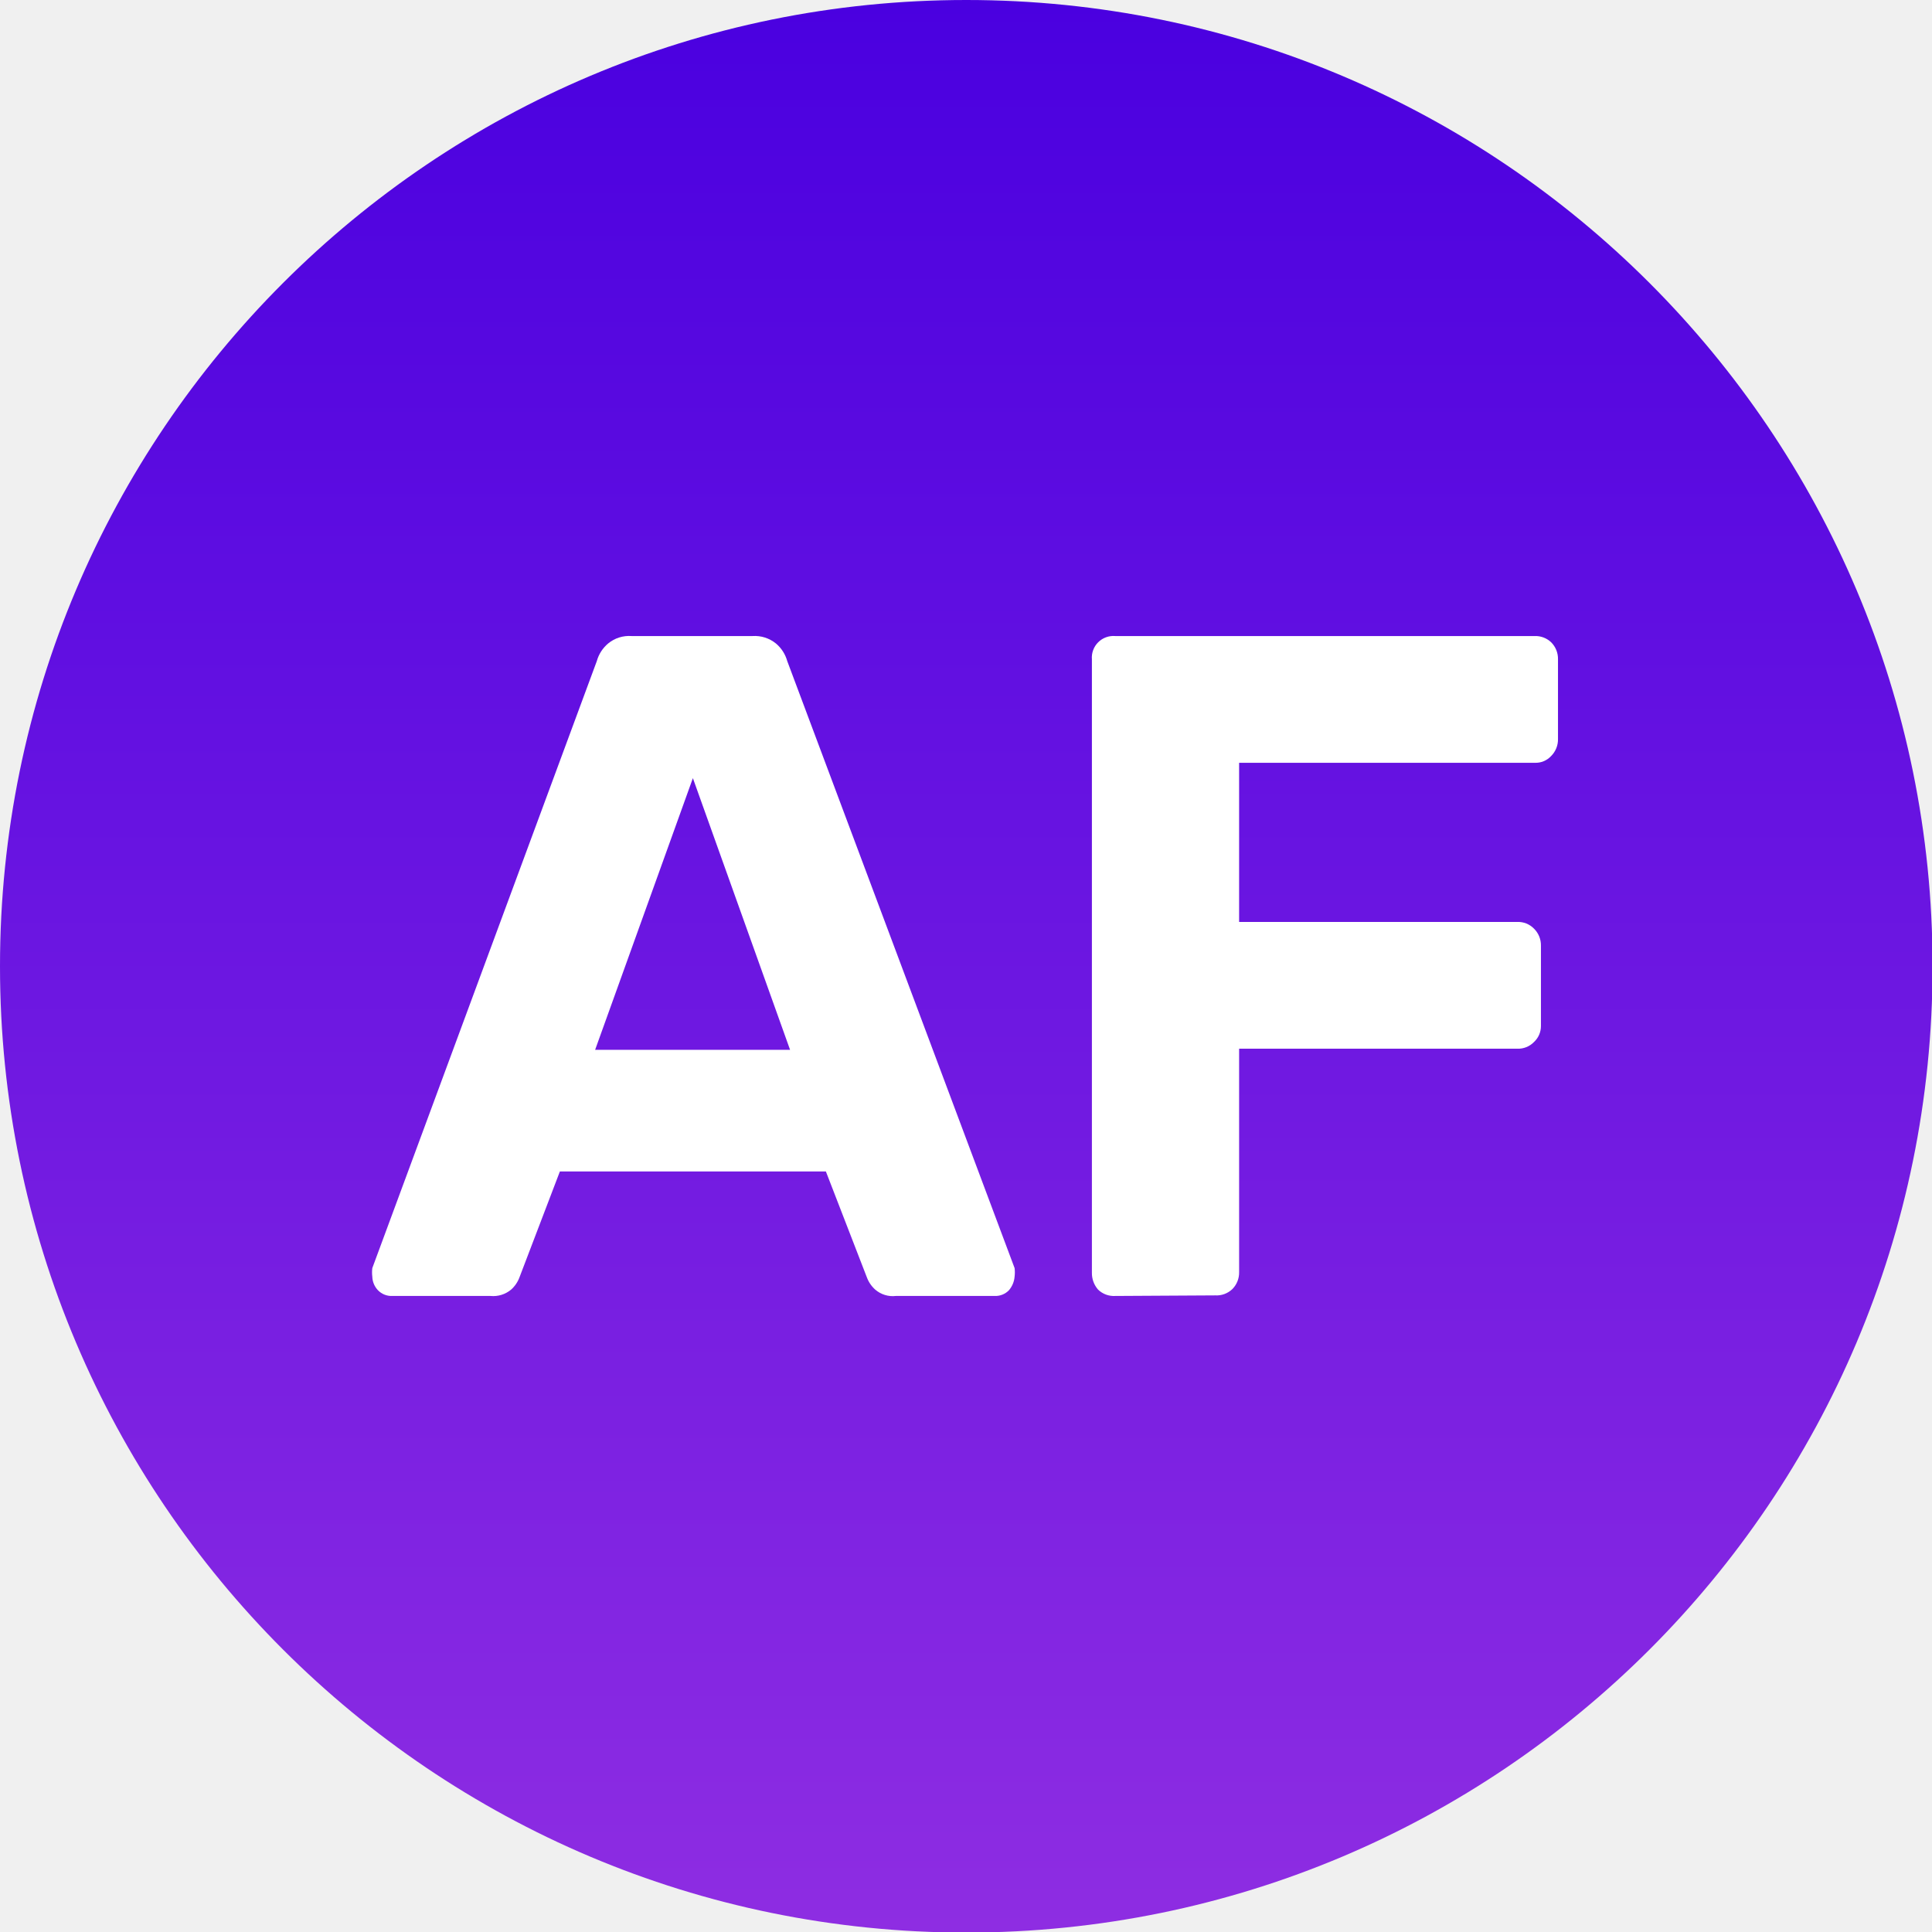
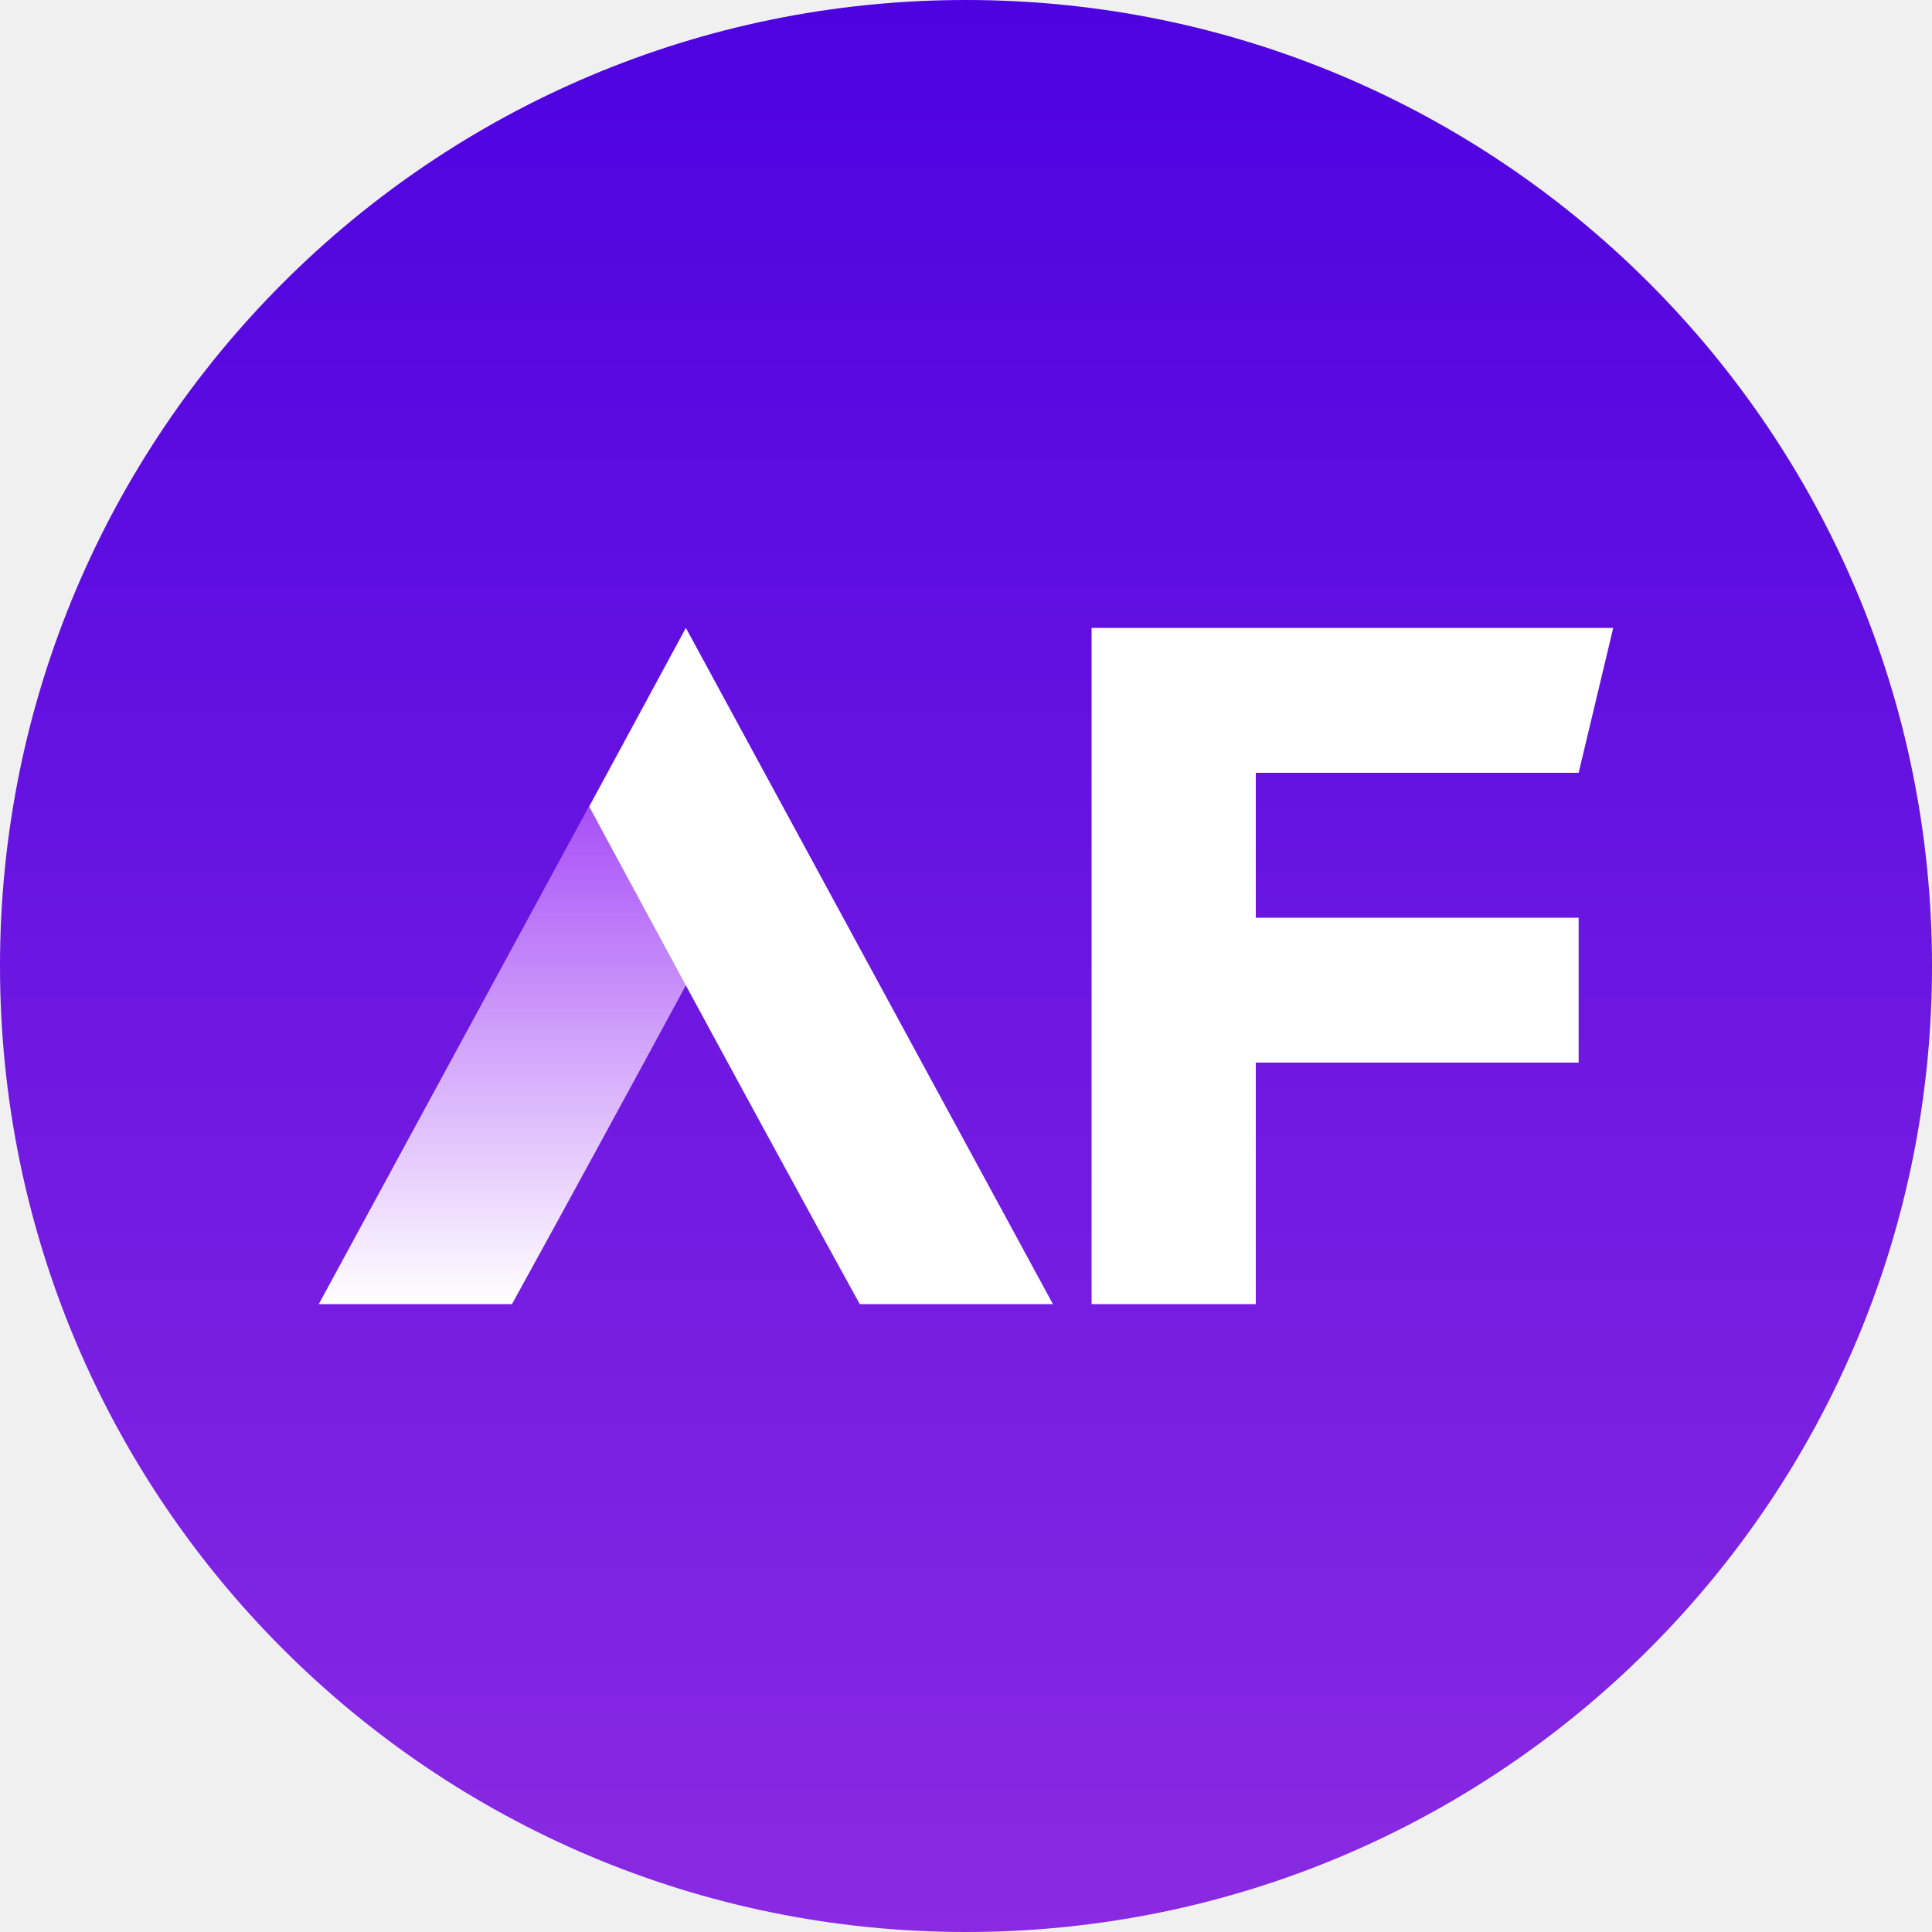
- <svg xmlns="http://www.w3.org/2000/svg" id="Layer_1" data-name="Layer 1" viewBox="0 0 33.99 33.99">
+ <svg xmlns="http://www.w3.org/2000/svg" id="Layer_1" data-name="Layer 1" viewBox="0 0 200 200">
  <defs>
-     <linearGradient id="linear-gradient" x1="17" y1="33.99" x2="17" gradientUnits="userSpaceOnUse">
-       <stop offset="0" stop-color="#8e2de2" />
-       <stop offset="1" stop-color="#4a00e0" />
+     <clipPath id="clip-path">
+       <rect width="200" height="200" style="fill:none" />
+     </clipPath>
+     <linearGradient id="linear-gradient" x1="100" y1="202" x2="100" y2="2" gradientTransform="matrix(1, 0, 0, -1, 0, 202)" gradientUnits="userSpaceOnUse">
+       <stop offset="0" stop-color="#4d02e0" />
+       <stop offset="1" stop-color="#8a2ae2" />
+     </linearGradient>
+     <linearGradient id="linear-gradient-2" x1="57" y1="137" x2="57" y2="67" gradientTransform="matrix(1, 0, 0, -1, 0, 202)" gradientUnits="userSpaceOnUse">
+       <stop offset="0" stop-color="#8911f5" />
+       <stop offset="1" stop-color="#fff" />
    </linearGradient>
  </defs>
-   <circle cx="17" cy="17" r="17" style="fill:url(#linear-gradient)" />
-   <path d="M6.9,22.8a.33.33,0,0,1-.25-.1.36.36,0,0,1-.1-.24.61.61,0,0,1,0-.15l3.95-10.68a.62.62,0,0,1,.2-.31.58.58,0,0,1,.41-.13h2.13a.59.59,0,0,1,.41.13.62.62,0,0,1,.2.31l4,10.68a.61.61,0,0,1,0,.15.42.42,0,0,1-.1.24.33.33,0,0,1-.25.1H15.76a.47.47,0,0,1-.36-.11.54.54,0,0,1-.15-.22l-.72-1.86H9.85l-.71,1.86a.54.54,0,0,1-.15.22.49.49,0,0,1-.36.11Zm3.57-4.33H13.9l-1.71-4.78Z" style="fill:#fff" />
-   <path d="M19.62,22.8a.4.4,0,0,1-.3-.11.44.44,0,0,1-.11-.3V11.6a.38.38,0,0,1,.41-.41H27a.4.4,0,0,1,.29.11.41.41,0,0,1,.12.3V13a.41.41,0,0,1-.12.3.37.37,0,0,1-.29.12H21.8v2.8h4.89a.39.39,0,0,1,.3.12.41.41,0,0,1,.12.3v1.41a.38.38,0,0,1-.12.28.39.39,0,0,1-.3.12H21.8v3.93a.41.41,0,0,1-.12.3.4.4,0,0,1-.3.11Z" style="fill:#fff" />
+   <g style="clip-path:url(#clip-path)">
+     <circle cx="100" cy="100" r="100" style="fill:url(#linear-gradient)" />
+     <path d="M81,83.5S64.52,114.11,53,135H33L71,65Z" style="fill:url(#linear-gradient-2)" />
+     <path d="M61,83.5S77.48,114.11,89,135h20L71,65Z" style="fill:#fff" />
+     <path d="M113,135V65h54l-3.58,15H130V95h33.42v15H130v25Z" style="fill:#fff" />
+   </g>
</svg>
